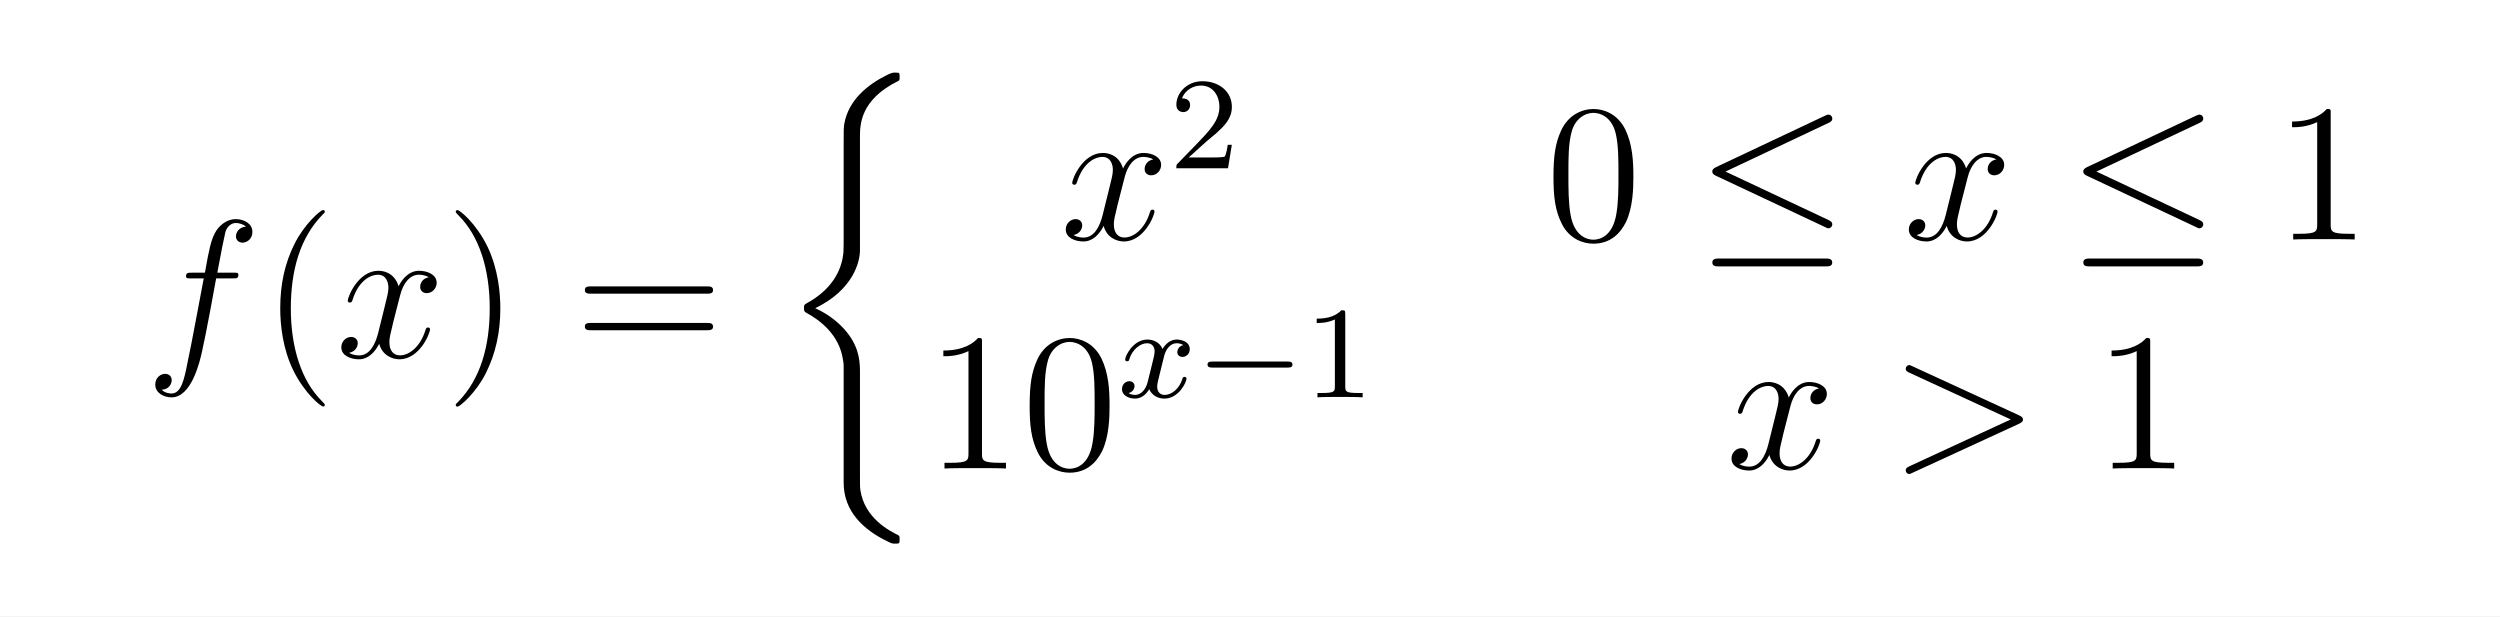
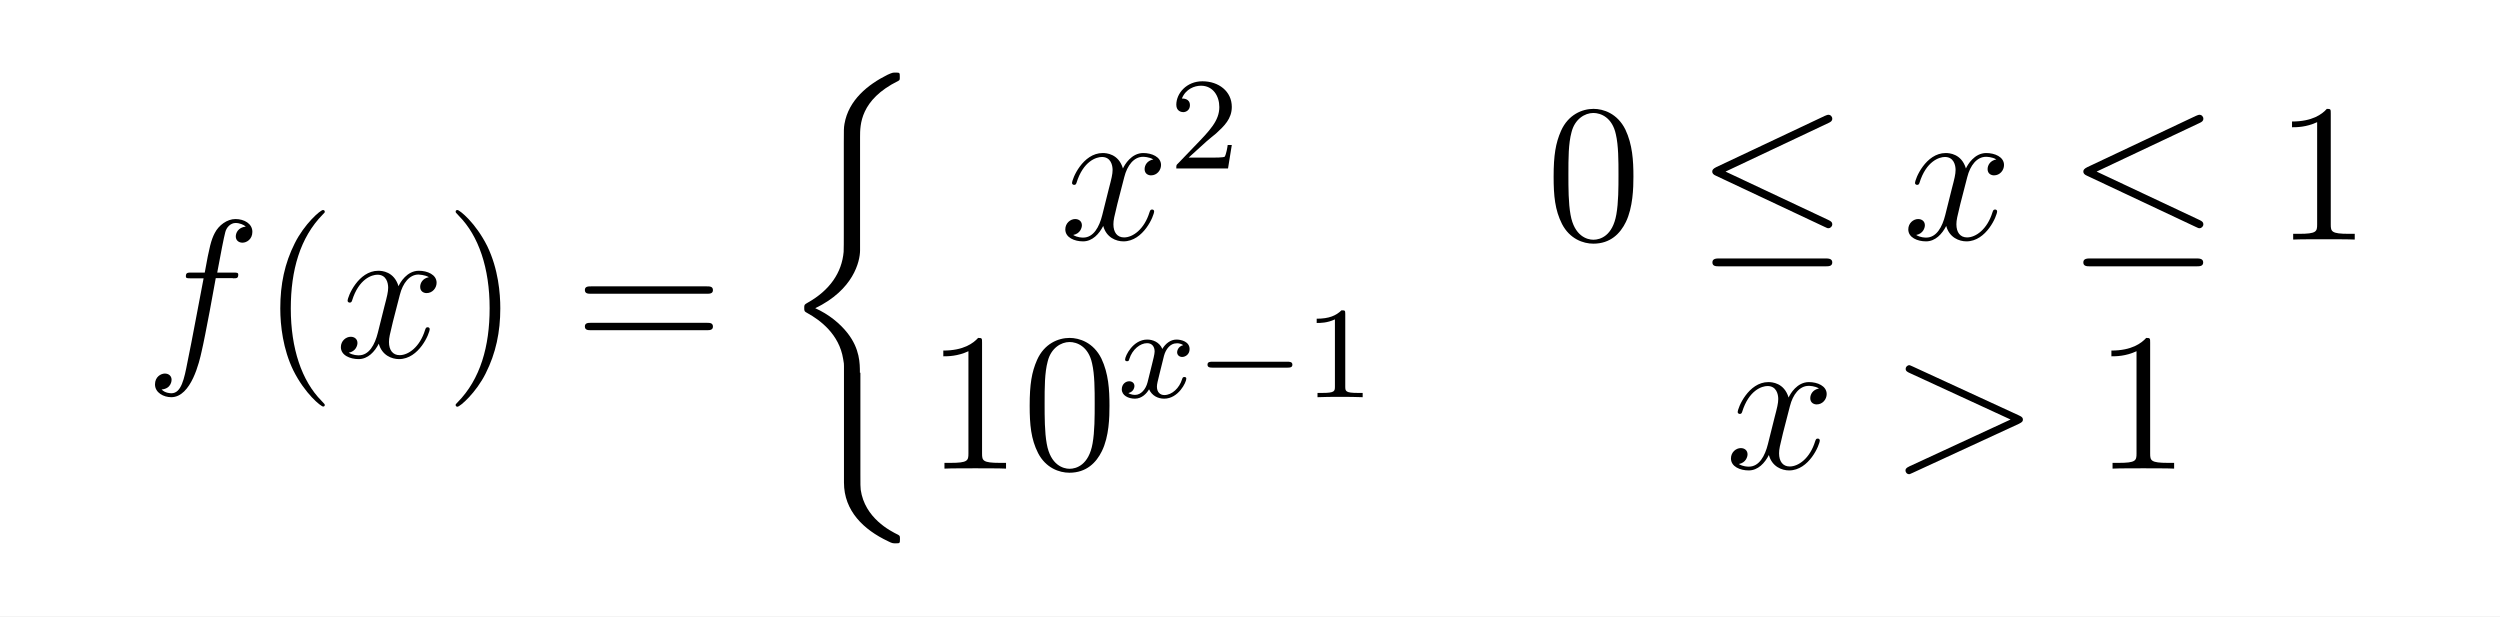
- <svg xmlns="http://www.w3.org/2000/svg" version="1.1" id="Layer_1" x="0px" y="0px" viewBox="0 0 57.35 14.137" style="enable-background:new 0 0 57.35 14.137;" xml:space="preserve">
+ <svg xmlns="http://www.w3.org/2000/svg" version="1.1" id="Layer_1" x="0px" y="0px" viewBox="0 0 17.205 4.241" style="enable-background:new 0 0 17.205 4.241;" xml:space="preserve">
  <style type="text/css">
	.st0{fill:#FFFFFF;}
</style>
-   <rect x="0" y="0" class="st0" width="57.35" height="14.137" />
+   <rect x="-0" y="0" class="st0" width="17.205" height="4.241" />
  <g id="page1" transform="matrix(1.13 0 0 1.13 -80.23 -65.53998)">
    <g>
-       <path id="g4-102" d="M75.727,63.651c0.08,0,0.112,0,0.112-0.076    c0-0.04-0.032-0.04-0.104-0.04h-0.323c0.076-0.41,0.132-0.693,0.163-0.821    c0.024-0.096,0.108-0.187,0.211-0.187c0.084,0,0.167,0.036,0.207,0.072    c-0.155,0.016-0.203,0.132-0.203,0.199c0,0.08,0.06,0.128,0.135,0.128    c0.08,0,0.199-0.068,0.199-0.219c0-0.167-0.167-0.259-0.343-0.259    c-0.171,0-0.339,0.128-0.418,0.283c-0.072,0.139-0.112,0.283-0.203,0.805h-0.267    c-0.076,0-0.116,0-0.116,0.072c0,0.044,0.024,0.044,0.104,0.044h0.255    c-0.072,0.371-0.235,1.271-0.327,1.698c-0.068,0.347-0.128,0.638-0.327,0.638    c-0.012,0-0.128,0-0.199-0.076c0.203-0.016,0.203-0.191,0.203-0.195    c0-0.08-0.06-0.128-0.135-0.128c-0.08,0-0.199,0.068-0.199,0.219    c0,0.171,0.175,0.259,0.331,0.259c0.406,0,0.574-0.729,0.618-0.929    c0.072-0.307,0.267-1.367,0.287-1.486H75.727z" />
+       <path id="g4-102" d="M72.418,59.695c0.024,0,0.033,0,0.033-0.023    c0-0.012-0.01-0.012-0.031-0.012h-0.097c0.023-0.123,0.039-0.208,0.049-0.246    c0.007-0.029,0.032-0.056,0.063-0.056c0.025,0,0.05,0.011,0.062,0.022    c-0.047,0.005-0.061,0.039-0.061,0.06c0,0.024,0.018,0.038,0.041,0.038    c0.024,0,0.06-0.02,0.06-0.066c0-0.05-0.05-0.078-0.103-0.078    c-0.051,0-0.102,0.038-0.126,0.085c-0.022,0.042-0.033,0.085-0.061,0.241h-0.08    c-0.023,0-0.035,0-0.035,0.022c0,0.013,0.007,0.013,0.031,0.013h0.077    c-0.022,0.111-0.071,0.381-0.098,0.509c-0.02,0.104-0.038,0.191-0.098,0.191    c-0.004,0-0.038,0-0.06-0.023c0.061-0.005,0.061-0.057,0.061-0.059    c0-0.024-0.018-0.038-0.041-0.038c-0.024,0-0.06,0.02-0.06,0.066    c0,0.051,0.053,0.078,0.099,0.078c0.122,0,0.172-0.219,0.185-0.279    c0.022-0.092,0.08-0.41,0.086-0.446H72.418z" />
    </g>
    <g>
-       <path id="g6-40" d="M77.594,66.222c0-0.012,0-0.02-0.068-0.088    c-0.399-0.402-0.622-1.06-0.622-1.873c0-0.773,0.187-1.439,0.65-1.909    c0.04-0.036,0.04-0.044,0.04-0.056c0-0.024-0.02-0.032-0.036-0.032    c-0.052,0-0.379,0.287-0.574,0.677c-0.203,0.402-0.295,0.829-0.295,1.319    c0,0.355,0.056,0.829,0.263,1.255c0.235,0.478,0.562,0.737,0.606,0.737    C77.574,66.254,77.594,66.246,77.594,66.222z" />
+       <path id="g6-40" d="M72.978,60.467c0-0.004,0-0.006-0.02-0.026    c-0.12-0.121-0.187-0.318-0.187-0.562c0-0.232,0.056-0.432,0.195-0.573    c0.012-0.011,0.012-0.013,0.012-0.017c0-0.007-0.006-0.01-0.011-0.01    c-0.016,0-0.114,0.086-0.172,0.203c-0.061,0.121-0.088,0.249-0.088,0.396    c0,0.106,0.017,0.249,0.079,0.377c0.071,0.143,0.169,0.221,0.182,0.221    C72.972,60.476,72.978,60.474,72.978,60.467z" />
    </g>
    <g>
-       <path id="g4-120" d="M79.705,63.628c-0.128,0.024-0.175,0.12-0.175,0.195    c0,0.096,0.076,0.128,0.132,0.128c0.12,0,0.203-0.104,0.203-0.211    c0-0.167-0.191-0.243-0.359-0.243c-0.243,0-0.379,0.239-0.414,0.315    c-0.092-0.299-0.339-0.315-0.41-0.315c-0.406,0-0.622,0.522-0.622,0.61    c0,0.016,0.016,0.036,0.044,0.036c0.032,0,0.04-0.024,0.048-0.04    c0.135-0.442,0.402-0.526,0.518-0.526c0.179,0,0.215,0.167,0.215,0.263    c0,0.088-0.024,0.179-0.072,0.371l-0.135,0.546    c-0.06,0.239-0.175,0.458-0.387,0.458c-0.02,0-0.12,0-0.203-0.052    c0.143-0.028,0.175-0.147,0.175-0.195c0-0.08-0.06-0.128-0.135-0.128    c-0.096,0-0.199,0.084-0.199,0.211c0,0.167,0.187,0.243,0.359,0.243    c0.191,0,0.327-0.151,0.41-0.315c0.064,0.235,0.263,0.315,0.41,0.315    c0.406,0,0.622-0.522,0.622-0.61c0-0.02-0.016-0.036-0.04-0.036    c-0.036,0-0.04,0.02-0.052,0.052c-0.108,0.351-0.339,0.514-0.518,0.514    c-0.139,0-0.215-0.104-0.215-0.267c0-0.088,0.016-0.151,0.08-0.414l0.139-0.542    c0.06-0.239,0.195-0.414,0.379-0.414C79.51,63.576,79.621,63.576,79.705,63.628z" />
+       <path id="g4-120" d="M73.612,59.688c-0.038,0.007-0.053,0.036-0.053,0.059    c0,0.029,0.023,0.038,0.039,0.038c0.036,0,0.061-0.031,0.061-0.063    c0-0.05-0.057-0.073-0.108-0.073c-0.073,0-0.114,0.072-0.124,0.094    c-0.027-0.09-0.102-0.094-0.123-0.094c-0.122,0-0.187,0.157-0.187,0.183    c0,0.005,0.005,0.011,0.013,0.011c0.01,0,0.012-0.007,0.014-0.012    c0.041-0.133,0.121-0.158,0.155-0.158c0.054,0,0.065,0.05,0.065,0.079    c0,0.026-0.007,0.054-0.022,0.111l-0.041,0.164    c-0.018,0.072-0.053,0.137-0.116,0.137c-0.006,0-0.036,0-0.061-0.016    c0.043-0.008,0.053-0.044,0.053-0.059c0-0.024-0.018-0.038-0.041-0.038    c-0.029,0-0.06,0.025-0.06,0.063c0,0.05,0.056,0.073,0.108,0.073    c0.057,0,0.098-0.045,0.123-0.094c0.019,0.071,0.079,0.094,0.123,0.094    c0.122,0,0.187-0.157,0.187-0.183c0-0.006-0.005-0.011-0.012-0.011    c-0.011,0-0.012,0.006-0.016,0.016c-0.032,0.105-0.102,0.154-0.155,0.154    c-0.042,0-0.065-0.031-0.065-0.08c0-0.026,0.005-0.045,0.024-0.124l0.042-0.163    c0.018-0.072,0.059-0.124,0.114-0.124    C73.553,59.673,73.586,59.673,73.612,59.688z" />
    </g>
    <g>
-       <path id="g6-41" d="M81.157,64.261c0-0.303-0.04-0.797-0.263-1.259    c-0.235-0.478-0.562-0.737-0.606-0.737c-0.016,0-0.036,0.008-0.036,0.032    c0,0.012,0,0.02,0.068,0.088c0.399,0.402,0.622,1.06,0.622,1.873    c0,0.773-0.187,1.439-0.65,1.909c-0.04,0.036-0.04,0.044-0.04,0.056    c0,0.024,0.02,0.032,0.036,0.032c0.052,0,0.379-0.287,0.574-0.677    C81.066,65.17,81.157,64.739,81.157,64.261z" />
+       <path id="g6-41" d="M74.047,59.878c0-0.091-0.012-0.239-0.079-0.378    c-0.071-0.143-0.169-0.221-0.182-0.221c-0.005,0-0.011,0.002-0.011,0.01    c0,0.004,0,0.006,0.02,0.026c0.12,0.121,0.187,0.318,0.187,0.562    c0,0.232-0.056,0.432-0.195,0.573c-0.012,0.011-0.012,0.013-0.012,0.017    c0,0.007,0.006,0.01,0.011,0.01c0.016,0,0.114-0.086,0.172-0.203    C74.02,60.151,74.047,60.022,74.047,59.878z" />
    </g>
    <g>
-       <path id="g6-61" d="M85.348,63.962c0.056,0,0.128,0,0.128-0.072    c0-0.076-0.068-0.076-0.128-0.076h-2.347c-0.056,0-0.128,0-0.128,0.072    c0,0.076,0.068,0.076,0.128,0.076H85.348z M85.348,64.704    c0.056,0,0.128,0,0.128-0.072c0-0.076-0.068-0.076-0.128-0.076h-2.347    c-0.056,0-0.128,0-0.128,0.072c0,0.076,0.068,0.076,0.128,0.076H85.348z" />
+       <path id="g6-61" d="M75.304,59.789c0.017,0,0.038,0,0.038-0.022    c0-0.023-0.02-0.023-0.038-0.023h-0.704c-0.017,0-0.038,0-0.038,0.022    c0,0.023,0.02,0.023,0.038,0.023H75.304z M75.304,60.011    c0.017,0,0.038,0,0.038-0.022c0-0.023-0.02-0.023-0.038-0.023h-0.704    c-0.017,0-0.038,0-0.038,0.022c0,0.023,0.02,0.023,0.038,0.023H75.304z" />
    </g>
    <g>
-       <path id="g0-26" d="M88.458,65.568c0-0.187,0-0.482-0.251-0.805    c-0.155-0.199-0.383-0.383-0.658-0.506c0.777-0.375,0.909-0.948,0.909-1.176    v-2.295c0-0.247,0-0.757,0.773-1.14c0.032-0.016,0.032-0.024,0.032-0.084    c0-0.084,0-0.088-0.088-0.088c-0.056,0-0.064,0-0.167,0.048    c-0.395,0.195-0.785,0.51-0.869,0.996c-0.012,0.08-0.012,0.116-0.012,0.383    v1.841c0,0.124,0,0.331-0.004,0.375c-0.036,0.418-0.279,0.781-0.733,1.032    c-0.064,0.036-0.068,0.04-0.068,0.104c0,0.068,0.004,0.072,0.06,0.104    c0.267,0.147,0.65,0.434,0.729,0.933c0.016,0.092,0.016,0.1,0.016,0.143    v2.367c0,0.578,0.399,0.956,0.893,1.192c0.088,0.044,0.096,0.044,0.155,0.044    c0.084,0,0.088,0,0.088-0.088c0-0.064-0.004-0.068-0.036-0.088    c-0.163-0.08-0.677-0.339-0.761-0.913c-0.008-0.056-0.008-0.1-0.008-0.339    V65.568z" />
+       <path id="g0-26" d="M76.237,60.27c0-0.056,0-0.145-0.075-0.241    c-0.047-0.06-0.115-0.115-0.197-0.152c0.233-0.112,0.273-0.285,0.273-0.353    v-0.689c0-0.074,0-0.227,0.232-0.342c0.01-0.005,0.01-0.007,0.01-0.025    c0-0.025,0-0.026-0.026-0.026c-0.017,0-0.019,0-0.05,0.014    c-0.118,0.059-0.236,0.153-0.261,0.299c-0.004,0.024-0.004,0.035-0.004,0.115    v0.552c0,0.037,0,0.099-0.001,0.112c-0.011,0.126-0.084,0.234-0.22,0.31    c-0.019,0.011-0.02,0.012-0.02,0.031c0,0.02,0.001,0.022,0.018,0.031    c0.08,0.044,0.195,0.13,0.219,0.28c0.005,0.027,0.005,0.03,0.005,0.043    v0.71c0,0.173,0.12,0.287,0.268,0.357c0.026,0.013,0.029,0.013,0.047,0.013    c0.025,0,0.026,0,0.026-0.026c0-0.019-0.001-0.02-0.011-0.026    c-0.049-0.024-0.203-0.102-0.228-0.274c-0.002-0.017-0.002-0.03-0.002-0.102    V60.27z" />
    </g>
    <g>
-       <path id="g4-120_00000085946792502270484020000001375112043334218650_" d="M94.412,61.236    c-0.128,0.024-0.175,0.12-0.175,0.195c0,0.096,0.076,0.128,0.132,0.128    c0.12,0,0.203-0.104,0.203-0.211c0-0.167-0.191-0.243-0.359-0.243    c-0.243,0-0.379,0.239-0.414,0.315c-0.092-0.299-0.339-0.315-0.41-0.315    c-0.406,0-0.622,0.522-0.622,0.61c0,0.016,0.016,0.036,0.044,0.036    c0.032,0,0.04-0.024,0.048-0.04c0.135-0.442,0.402-0.526,0.518-0.526    c0.179,0,0.215,0.167,0.215,0.263c0,0.088-0.024,0.179-0.072,0.371l-0.135,0.546    c-0.06,0.239-0.175,0.458-0.387,0.458c-0.02,0-0.12,0-0.203-0.052    c0.143-0.028,0.175-0.147,0.175-0.195c0-0.08-0.06-0.128-0.135-0.128    c-0.096,0-0.199,0.084-0.199,0.211c0,0.167,0.187,0.243,0.359,0.243    c0.191,0,0.327-0.151,0.41-0.315c0.064,0.235,0.263,0.315,0.41,0.315    c0.406,0,0.622-0.522,0.622-0.61c0-0.02-0.016-0.036-0.04-0.036    c-0.036,0-0.04,0.02-0.052,0.052c-0.108,0.351-0.339,0.514-0.518,0.514    c-0.139,0-0.215-0.104-0.215-0.267c0-0.088,0.016-0.151,0.08-0.414l0.139-0.542    c0.06-0.239,0.195-0.414,0.379-0.414    C94.217,61.185,94.328,61.185,94.412,61.236z" />
+       <path id="g4-120_00000085946792502270484020000001375112043334218650_" d="M78.024,58.971    c-0.038,0.007-0.053,0.036-0.053,0.059c0,0.029,0.023,0.038,0.039,0.038    c0.036,0,0.061-0.031,0.061-0.063c0-0.05-0.057-0.073-0.108-0.073    c-0.073,0-0.114,0.072-0.124,0.094c-0.027-0.09-0.102-0.094-0.123-0.094    c-0.122,0-0.187,0.157-0.187,0.183c0,0.005,0.005,0.011,0.013,0.011    c0.01,0,0.012-0.007,0.014-0.012c0.041-0.133,0.121-0.158,0.155-0.158    c0.054,0,0.065,0.05,0.065,0.079c0,0.026-0.007,0.054-0.022,0.111l-0.041,0.164    c-0.018,0.072-0.053,0.137-0.116,0.137c-0.006,0-0.036,0-0.061-0.016    c0.043-0.008,0.053-0.044,0.053-0.059c0-0.024-0.018-0.038-0.041-0.038    c-0.029,0-0.06,0.025-0.06,0.063c0,0.05,0.056,0.073,0.108,0.073    c0.057,0,0.098-0.045,0.123-0.094c0.019,0.071,0.079,0.094,0.123,0.094    c0.122,0,0.187-0.157,0.187-0.183c0-0.006-0.005-0.011-0.012-0.011    c-0.011,0-0.012,0.006-0.016,0.016c-0.032,0.105-0.102,0.154-0.155,0.154    c-0.042,0-0.065-0.031-0.065-0.08c0-0.026,0.005-0.045,0.024-0.124l0.042-0.163    c0.018-0.072,0.059-0.124,0.114-0.124C77.965,58.955,77.998,58.955,78.024,58.971    z" />
    </g>
    <g>
-       <path id="g5-50" d="M95.49,60.874c0.043-0.04,0.154-0.128,0.197-0.165    c0.165-0.151,0.321-0.298,0.321-0.539c0-0.316-0.266-0.521-0.598-0.521    c-0.319,0-0.529,0.242-0.529,0.478c0,0.13,0.104,0.149,0.141,0.149    c0.056,0,0.138-0.04,0.138-0.141c0-0.138-0.133-0.138-0.165-0.138    c0.077-0.194,0.255-0.26,0.385-0.26c0.247,0,0.375,0.21,0.375,0.433    c0,0.276-0.194,0.478-0.507,0.8L94.913,61.315    c-0.032,0.029-0.032,0.035-0.032,0.101h1.049l0.077-0.476h-0.082    c-0.008,0.053-0.029,0.186-0.061,0.236c-0.016,0.021-0.218,0.021-0.26,0.021    h-0.473L95.49,60.874z" />
+       <path id="g5-50" d="M78.347,58.862c0.013-0.012,0.046-0.038,0.059-0.049    c0.049-0.045,0.096-0.089,0.096-0.162c0-0.095-0.08-0.156-0.179-0.156    c-0.096,0-0.159,0.073-0.159,0.143c0,0.039,0.031,0.045,0.042,0.045    c0.017,0,0.041-0.012,0.041-0.042c0-0.041-0.04-0.041-0.049-0.041    c0.023-0.058,0.077-0.078,0.116-0.078c0.074,0,0.112,0.063,0.112,0.13    c0,0.083-0.058,0.143-0.152,0.24l-0.1,0.104    c-0.01,0.009-0.01,0.01-0.01,0.03h0.315l0.023-0.143h-0.025    c-0.002,0.016-0.009,0.056-0.018,0.071c-0.005,0.006-0.065,0.006-0.078,0.006    H78.239L78.347,58.862z" />
    </g>
    <g>
-       <path id="g6-48" d="M104.159,61.587c0-0.331-0.02-0.654-0.163-0.956    c-0.163-0.331-0.45-0.418-0.646-0.418c-0.231,0-0.514,0.116-0.662,0.446    c-0.112,0.251-0.151,0.498-0.151,0.929c0,0.387,0.028,0.677,0.171,0.96    c0.155,0.303,0.43,0.399,0.638,0.399c0.347,0,0.546-0.207,0.662-0.438    C104.151,62.209,104.159,61.818,104.159,61.587z M103.346,62.866    c-0.128,0-0.387-0.072-0.462-0.506c-0.044-0.239-0.044-0.542-0.044-0.821    c0-0.327,0-0.622,0.064-0.857c0.068-0.267,0.271-0.391,0.442-0.391    c0.151,0,0.383,0.092,0.458,0.434c0.052,0.227,0.052,0.542,0.052,0.813    c0,0.267,0,0.57-0.044,0.813C103.736,62.791,103.485,62.866,103.346,62.866z" />
+       <path id="g6-48" d="M80.948,59.076c0-0.099-0.006-0.196-0.049-0.287    c-0.049-0.099-0.135-0.126-0.194-0.126c-0.069,0-0.154,0.035-0.198,0.134    c-0.033,0.075-0.045,0.149-0.045,0.279c0,0.116,0.008,0.203,0.051,0.288    c0.047,0.091,0.129,0.12,0.191,0.12c0.104,0,0.164-0.062,0.198-0.132    C80.945,59.263,80.948,59.145,80.948,59.076z M80.704,59.46    c-0.038,0-0.116-0.022-0.139-0.152c-0.013-0.072-0.013-0.163-0.013-0.246    c0-0.098,0-0.187,0.019-0.257c0.02-0.08,0.081-0.117,0.133-0.117    c0.045,0,0.115,0.027,0.137,0.13c0.016,0.068,0.016,0.163,0.016,0.244    c0,0.08,0,0.171-0.013,0.244C80.821,59.437,80.746,59.46,80.704,59.46z" />
    </g>
    <g>
-       <path id="g2-20" d="M108.121,60.495c0.044-0.02,0.076-0.04,0.076-0.088    c0-0.044-0.032-0.08-0.08-0.08c-0.02,0-0.056,0.016-0.072,0.024l-2.204,1.04    c-0.068,0.032-0.08,0.06-0.08,0.092c0,0.036,0.024,0.064,0.08,0.088    l2.204,1.036c0.052,0.028,0.06,0.028,0.072,0.028    c0.044,0,0.08-0.036,0.08-0.08c0-0.036-0.016-0.06-0.084-0.092l-2.084-0.98    L108.121,60.495z M108.057,63.408c0.068,0,0.139,0,0.139-0.08    c0-0.08-0.084-0.08-0.143-0.08h-2.148c-0.06,0-0.143,0-0.143,0.08    c0,0.08,0.072,0.08,0.139,0.08H108.057z" />
+       <path id="g2-20" d="M82.136,58.749c0.013-0.006,0.023-0.012,0.023-0.026    c0-0.013-0.01-0.024-0.024-0.024c-0.006,0-0.017,0.005-0.022,0.007    l-0.661,0.312c-0.02,0.01-0.024,0.018-0.024,0.027    c0,0.011,0.007,0.019,0.024,0.026l0.661,0.311    c0.016,0.008,0.018,0.008,0.022,0.008c0.013,0,0.024-0.011,0.024-0.024    c0-0.011-0.005-0.018-0.025-0.027l-0.625-0.294L82.136,58.749z M82.117,59.622    c0.02,0,0.042,0,0.042-0.024c0-0.024-0.025-0.024-0.043-0.024h-0.644    c-0.018,0-0.043,0-0.043,0.024s0.022,0.024,0.042,0.024H82.117z" />
    </g>
    <g>
-       <path id="g4-120_00000042727672532572458470000018274968398129180604_" d="M111.527,61.236    c-0.128,0.024-0.175,0.12-0.175,0.195c0,0.096,0.076,0.128,0.132,0.128    c0.12,0,0.203-0.104,0.203-0.211c0-0.167-0.191-0.243-0.359-0.243    c-0.243,0-0.379,0.239-0.414,0.315c-0.092-0.299-0.339-0.315-0.41-0.315    c-0.406,0-0.622,0.522-0.622,0.61c0,0.016,0.016,0.036,0.044,0.036    c0.032,0,0.04-0.024,0.048-0.04c0.135-0.442,0.402-0.526,0.518-0.526    c0.179,0,0.215,0.167,0.215,0.263c0,0.088-0.024,0.179-0.072,0.371l-0.135,0.546    c-0.06,0.239-0.175,0.458-0.387,0.458c-0.02,0-0.12,0-0.203-0.052    c0.143-0.028,0.175-0.147,0.175-0.195c0-0.08-0.06-0.128-0.135-0.128    c-0.096,0-0.199,0.084-0.199,0.211c0,0.167,0.187,0.243,0.359,0.243    c0.191,0,0.327-0.151,0.41-0.315c0.064,0.235,0.263,0.315,0.41,0.315    c0.406,0,0.622-0.522,0.622-0.61c0-0.02-0.016-0.036-0.04-0.036    c-0.036,0-0.04,0.02-0.052,0.052c-0.108,0.351-0.339,0.514-0.518,0.514    c-0.139,0-0.215-0.104-0.215-0.267c0-0.088,0.016-0.151,0.08-0.414l0.139-0.542    c0.06-0.239,0.195-0.414,0.379-0.414    C111.331,61.185,111.443,61.185,111.527,61.236z" />
+       <path id="g4-120_00000042727672532572458470000018274968398129180604_" d="M83.158,58.971    c-0.038,0.007-0.053,0.036-0.053,0.059c0,0.029,0.023,0.038,0.039,0.038    c0.036,0,0.061-0.031,0.061-0.063c0-0.05-0.057-0.073-0.108-0.073    c-0.073,0-0.114,0.072-0.124,0.094c-0.027-0.09-0.102-0.094-0.123-0.094    c-0.122,0-0.187,0.157-0.187,0.183c0,0.005,0.005,0.011,0.013,0.011    c0.01,0,0.012-0.007,0.014-0.012c0.041-0.133,0.121-0.158,0.155-0.158    c0.054,0,0.065,0.05,0.065,0.079c0,0.026-0.007,0.054-0.022,0.111l-0.041,0.164    c-0.018,0.072-0.053,0.137-0.116,0.137c-0.006,0-0.036,0-0.061-0.016    c0.043-0.008,0.053-0.044,0.053-0.059c0-0.024-0.018-0.038-0.041-0.038    c-0.029,0-0.06,0.025-0.06,0.063c0,0.05,0.056,0.073,0.108,0.073    c0.057,0,0.098-0.045,0.123-0.094c0.019,0.071,0.079,0.094,0.123,0.094    c0.122,0,0.187-0.157,0.187-0.183c0-0.006-0.005-0.011-0.012-0.011    c-0.011,0-0.012,0.006-0.016,0.016c-0.032,0.105-0.102,0.154-0.155,0.154    c-0.042,0-0.065-0.031-0.065-0.08c0-0.026,0.005-0.045,0.024-0.124l0.042-0.163    c0.018-0.072,0.059-0.124,0.114-0.124    C83.099,58.955,83.133,58.955,83.158,58.971z" />
    </g>
    <g>
-       <path id="g2-20_00000072275402851181118220000005926343988525803438_" d="M115.652,60.495    c0.044-0.02,0.076-0.04,0.076-0.088c0-0.044-0.032-0.08-0.08-0.08    c-0.02,0-0.056,0.016-0.072,0.024l-2.204,1.04    c-0.068,0.032-0.08,0.06-0.08,0.092c0,0.036,0.024,0.064,0.08,0.088    l2.204,1.036c0.052,0.028,0.06,0.028,0.072,0.028    c0.044,0,0.08-0.036,0.08-0.08c0-0.036-0.016-0.06-0.084-0.092l-2.084-0.98    L115.652,60.495z M115.588,63.408c0.068,0,0.139,0,0.139-0.08    c0-0.08-0.084-0.08-0.143-0.08h-2.148c-0.06,0-0.143,0-0.143,0.08    c0,0.08,0.072,0.08,0.139,0.08H115.588z" />
+       <path id="g2-20_00000072275402851181118220000005926343988525803438_" d="M84.396,58.749    c0.013-0.006,0.023-0.012,0.023-0.026c0-0.013-0.01-0.024-0.024-0.024    c-0.006,0-0.017,0.005-0.022,0.007l-0.661,0.312    c-0.02,0.01-0.024,0.018-0.024,0.027c0,0.011,0.007,0.019,0.024,0.026    l0.661,0.311c0.016,0.008,0.018,0.008,0.022,0.008    c0.013,0,0.024-0.011,0.024-0.024c0-0.011-0.005-0.018-0.025-0.027l-0.625-0.294    L84.396,58.749z M84.376,59.622c0.02,0,0.042,0,0.042-0.024    c0-0.024-0.025-0.024-0.043-0.024h-0.644c-0.018,0-0.043,0-0.043,0.024    s0.022,0.024,0.042,0.024H84.376z" />
    </g>
    <g>
-       <path id="g6-49" d="M118.316,60.308c0-0.092,0-0.096-0.08-0.096    c-0.096,0.108-0.295,0.255-0.705,0.255v0.116c0.092,0,0.291,0,0.51-0.104v2.076    c0,0.143-0.012,0.191-0.363,0.191h-0.124v0.116    c0.108-0.008,0.494-0.008,0.626-0.008s0.514,0,0.622,0.008v-0.116h-0.124    c-0.351,0-0.363-0.048-0.363-0.191V60.308z" />
+       <path id="g6-49" d="M85.195,58.692c0-0.027,0-0.029-0.024-0.029    C85.142,58.696,85.082,58.74,84.959,58.74v0.035c0.027,0,0.087,0,0.153-0.031v0.623    c0,0.043-0.004,0.057-0.109,0.057h-0.037v0.035    c0.032-0.002,0.148-0.002,0.188-0.002c0.039,0,0.154,0,0.187,0.002v-0.035h-0.037    c-0.105,0-0.109-0.014-0.109-0.057V58.692z" />
    </g>
    <g>
-       <path id="g6-49_00000059309458229661290010000014681593663628753839_" d="M90.936,64.957    c0-0.092,0-0.096-0.08-0.096c-0.096,0.108-0.295,0.255-0.705,0.255v0.116    c0.092,0,0.291,0,0.51-0.104v2.076c0,0.143-0.012,0.191-0.363,0.191h-0.124    v0.116c0.108-0.008,0.494-0.008,0.626-0.008c0.132,0,0.514,0,0.622,0.008v-0.116    h-0.124c-0.351,0-0.363-0.048-0.363-0.191V64.957z" />
+       <path id="g6-49_00000059309458229661290010000014681593663628753839_" d="M76.981,60.087    c0-0.027,0-0.029-0.024-0.029c-0.029,0.032-0.088,0.077-0.212,0.077v0.035    c0.027,0,0.087,0,0.153-0.031v0.623c0,0.043-0.004,0.057-0.109,0.057h-0.037    v0.035c0.032-0.002,0.148-0.002,0.188-0.002s0.154,0,0.187,0.002v-0.035h-0.037    c-0.105,0-0.109-0.014-0.109-0.057V60.087z" />
    </g>
    <g>
-       <path id="g6-48_00000098938880855399813730000004954856097760353408_" d="M93.525,66.236    c0-0.331-0.02-0.654-0.163-0.956c-0.163-0.331-0.45-0.418-0.646-0.418    c-0.231,0-0.514,0.116-0.662,0.446c-0.112,0.251-0.151,0.498-0.151,0.929    c0,0.387,0.028,0.677,0.171,0.96c0.155,0.303,0.43,0.399,0.638,0.399    c0.347,0,0.546-0.207,0.662-0.438C93.517,66.858,93.525,66.468,93.525,66.236z     M92.712,67.516c-0.128,0-0.387-0.072-0.462-0.506    C92.206,66.77,92.206,66.468,92.206,66.189c0-0.327,0-0.622,0.064-0.857    c0.068-0.267,0.271-0.391,0.442-0.391c0.151,0,0.383,0.092,0.458,0.434    c0.052,0.227,0.052,0.542,0.052,0.813c0,0.267,0,0.57-0.044,0.813    C93.102,67.44,92.851,67.516,92.712,67.516z" />
+       <path id="g6-48_00000098938880855399813730000004954856097760353408_" d="M77.757,60.471    c0-0.099-0.006-0.196-0.049-0.287c-0.049-0.099-0.135-0.126-0.194-0.126    c-0.069,0-0.154,0.035-0.198,0.134c-0.033,0.075-0.045,0.149-0.045,0.279    c0,0.116,0.008,0.203,0.051,0.288c0.047,0.091,0.129,0.12,0.191,0.12    c0.104,0,0.164-0.062,0.198-0.132C77.755,60.657,77.757,60.54,77.757,60.471z     M77.514,60.855c-0.038,0-0.116-0.022-0.139-0.152    c-0.013-0.072-0.013-0.163-0.013-0.246c0-0.098,0-0.187,0.019-0.257    c0.02-0.08,0.081-0.117,0.133-0.117c0.045,0,0.115,0.027,0.137,0.13    c0.016,0.068,0.016,0.163,0.016,0.244c0,0.08,0,0.171-0.013,0.244    C77.631,60.832,77.555,60.855,77.514,60.855z" />
    </g>
    <g>
-       <path id="g3-120" d="M95.022,65.005c-0.117,0.029-0.122,0.133-0.122,0.143    c0,0.058,0.045,0.098,0.104,0.098s0.149-0.045,0.149-0.159    c0-0.151-0.167-0.194-0.266-0.194c-0.125,0-0.226,0.088-0.287,0.191    c-0.058-0.141-0.197-0.191-0.306-0.191c-0.29,0-0.452,0.332-0.452,0.406    c0,0.024,0.019,0.035,0.04,0.035c0.032,0,0.037-0.013,0.045-0.045    c0.061-0.194,0.221-0.321,0.359-0.321c0.104,0,0.154,0.074,0.154,0.17    c0,0.053-0.032,0.175-0.053,0.26c-0.019,0.077-0.077,0.313-0.09,0.364    c-0.037,0.143-0.133,0.255-0.252,0.255c-0.011,0-0.08,0-0.135-0.037    c0.122-0.029,0.122-0.141,0.122-0.143c0-0.061-0.048-0.098-0.106-0.098    c-0.072,0-0.149,0.061-0.149,0.162c0,0.122,0.13,0.191,0.266,0.191    c0.141,0,0.239-0.106,0.287-0.191c0.058,0.13,0.181,0.191,0.308,0.191    c0.29,0,0.449-0.332,0.449-0.406c0-0.027-0.021-0.035-0.04-0.035    c-0.032,0-0.037,0.019-0.045,0.045c-0.053,0.178-0.205,0.321-0.359,0.321    c-0.088,0-0.151-0.058-0.151-0.17c0-0.053,0.016-0.114,0.053-0.263    c0.019-0.08,0.077-0.313,0.09-0.364c0.037-0.138,0.13-0.252,0.25-0.252    C94.897,64.968,94.966,64.968,95.022,65.005z" />
+       <path id="g3-120" d="M78.206,60.102c-0.035,0.009-0.037,0.04-0.037,0.043    c0,0.018,0.014,0.029,0.031,0.029s0.045-0.014,0.045-0.048    c0-0.045-0.05-0.058-0.08-0.058c-0.037,0-0.068,0.026-0.086,0.057    c-0.018-0.042-0.059-0.057-0.092-0.057c-0.087,0-0.135,0.1-0.135,0.122    c0,0.007,0.006,0.01,0.012,0.01c0.01,0,0.011-0.004,0.014-0.014    c0.018-0.058,0.066-0.096,0.108-0.096c0.031,0,0.046,0.022,0.046,0.051    c0,0.016-0.01,0.053-0.016,0.078c-0.006,0.023-0.023,0.094-0.027,0.109    c-0.011,0.043-0.04,0.077-0.076,0.077c-0.003,0-0.024,0-0.041-0.011    c0.037-0.009,0.037-0.042,0.037-0.043c0-0.018-0.014-0.029-0.032-0.029    c-0.022,0-0.045,0.018-0.045,0.049c0,0.037,0.039,0.057,0.08,0.057    c0.042,0,0.072-0.032,0.086-0.057c0.018,0.039,0.054,0.057,0.092,0.057    c0.087,0,0.135-0.1,0.135-0.122c0-0.008-0.006-0.01-0.012-0.01    c-0.01,0-0.011,0.006-0.014,0.014c-0.016,0.053-0.061,0.096-0.108,0.096    c-0.026,0-0.045-0.018-0.045-0.051c0-0.016,0.005-0.034,0.016-0.079    c0.006-0.024,0.023-0.094,0.027-0.109c0.011-0.041,0.039-0.076,0.075-0.076    C78.169,60.09,78.19,60.09,78.206,60.102z" />
    </g>
    <g>
-       <path id="g1-0" d="M97.137,65.462c0.043,0,0.101,0,0.101-0.061s-0.058-0.061-0.101-0.061    h-1.522c-0.043,0-0.101,0-0.101,0.061s0.058,0.061,0.101,0.061H97.137z" />
+       <path id="g1-0" d="M78.841,60.239c0.013,0,0.03,0,0.03-0.018    c0-0.018-0.018-0.018-0.03-0.018h-0.457c-0.013,0-0.03,0-0.03,0.018    c0,0.018,0.018,0.018,0.03,0.018H78.841z" />
    </g>
    <g>
-       <path id="g5-49" d="M98.309,64.373c0-0.072-0.005-0.074-0.077-0.074    c-0.109,0.106-0.25,0.17-0.502,0.17v0.088c0.072,0,0.215,0,0.369-0.072v1.363    c0,0.098-0.008,0.13-0.26,0.13h-0.093v0.088    c0.109-0.008,0.337-0.008,0.457-0.008s0.351,0,0.46,0.008v-0.088h-0.093    c-0.252,0-0.26-0.032-0.26-0.13V64.373z" />
+       <path id="g5-49" d="M79.193,59.912c0-0.022-0.002-0.022-0.023-0.022    c-0.033,0.032-0.075,0.051-0.151,0.051v0.026c0.022,0,0.065,0,0.111-0.022v0.409    c0,0.029-0.002,0.039-0.078,0.039h-0.028v0.026    c0.033-0.002,0.101-0.002,0.137-0.002s0.105,0,0.138,0.002v-0.026h-0.028    c-0.076,0-0.078-0.01-0.078-0.039V59.912z" />
    </g>
    <g>
-       <path id="g4-120_00000008867061251411045170000013268119166478849195_" d="M107.927,65.886    c-0.128,0.024-0.175,0.12-0.175,0.195c0,0.096,0.076,0.128,0.132,0.128    c0.12,0,0.203-0.104,0.203-0.211c0-0.167-0.191-0.243-0.359-0.243    c-0.243,0-0.379,0.239-0.414,0.315c-0.092-0.299-0.339-0.315-0.41-0.315    c-0.406,0-0.622,0.522-0.622,0.61c0,0.016,0.016,0.036,0.044,0.036    c0.032,0,0.04-0.024,0.048-0.04c0.135-0.442,0.402-0.526,0.518-0.526    c0.179,0,0.215,0.167,0.215,0.263c0,0.088-0.024,0.179-0.072,0.371l-0.135,0.546    c-0.06,0.239-0.175,0.458-0.387,0.458c-0.02,0-0.12,0-0.203-0.052    c0.143-0.028,0.175-0.147,0.175-0.195c0-0.08-0.06-0.128-0.135-0.128    c-0.096,0-0.199,0.084-0.199,0.211c0,0.167,0.187,0.243,0.359,0.243    c0.191,0,0.327-0.151,0.41-0.315c0.064,0.235,0.263,0.315,0.41,0.315    c0.406,0,0.622-0.522,0.622-0.61c0-0.02-0.016-0.036-0.04-0.036    c-0.036,0-0.04,0.02-0.052,0.052c-0.108,0.351-0.339,0.514-0.518,0.514    c-0.139,0-0.215-0.104-0.215-0.267c0-0.088,0.016-0.151,0.08-0.414l0.139-0.542    c0.06-0.239,0.195-0.414,0.379-0.414    C107.731,65.834,107.843,65.834,107.927,65.886z" />
+       <path id="g4-120_00000008867061251411045170000013268119166478849195_" d="M82.078,60.366    c-0.038,0.007-0.053,0.036-0.053,0.059c0,0.029,0.023,0.038,0.039,0.038    c0.036,0,0.061-0.031,0.061-0.063c0-0.05-0.057-0.073-0.108-0.073    c-0.073,0-0.114,0.072-0.124,0.094c-0.027-0.09-0.102-0.094-0.123-0.094    c-0.122,0-0.187,0.157-0.187,0.183c0,0.005,0.005,0.011,0.013,0.011    c0.01,0,0.012-0.007,0.014-0.012c0.041-0.133,0.121-0.158,0.155-0.158    c0.054,0,0.065,0.05,0.065,0.079c0,0.026-0.007,0.054-0.022,0.111l-0.041,0.164    c-0.018,0.072-0.053,0.137-0.116,0.137c-0.006,0-0.036,0-0.061-0.016    c0.043-0.008,0.053-0.044,0.053-0.059c0-0.024-0.018-0.038-0.041-0.038    c-0.029,0-0.06,0.025-0.06,0.063c0,0.05,0.056,0.073,0.108,0.073    c0.057,0,0.098-0.045,0.123-0.094c0.019,0.071,0.079,0.094,0.123,0.094    c0.122,0,0.187-0.157,0.187-0.183c0-0.006-0.005-0.011-0.012-0.011    c-0.011,0-0.012,0.006-0.016,0.016c-0.032,0.105-0.102,0.154-0.155,0.154    c-0.042,0-0.065-0.031-0.065-0.08c0-0.026,0.005-0.045,0.024-0.124l0.042-0.163    c0.018-0.072,0.059-0.124,0.114-0.124    C82.019,60.35,82.053,60.35,82.078,60.366z" />
    </g>
    <g>
-       <path id="g4-62" d="M111.988,66.603c0.076-0.036,0.08-0.06,0.08-0.088    c0-0.024-0.008-0.052-0.08-0.084l-2.156-0.992    c-0.052-0.024-0.06-0.028-0.068-0.028c-0.048,0-0.076,0.04-0.076,0.072    c0,0.048,0.032,0.064,0.084,0.088l2.048,0.944l-2.052,0.948    c-0.08,0.036-0.08,0.064-0.08,0.088c0,0.032,0.028,0.072,0.076,0.072    c0.008,0,0.012-0.004,0.068-0.028L111.988,66.603z" />
+       <path id="g4-62" d="M83.296,60.581c0.023-0.011,0.024-0.018,0.024-0.026    c0-0.007-0.002-0.016-0.024-0.025l-0.647-0.298    c-0.016-0.007-0.018-0.008-0.02-0.008c-0.014,0-0.023,0.012-0.023,0.022    c0,0.014,0.01,0.019,0.025,0.026l0.614,0.283l-0.616,0.285    c-0.024,0.011-0.024,0.019-0.024,0.026c0,0.01,0.008,0.022,0.023,0.022    c0.002,0,0.004-0.001,0.02-0.008L83.296,60.581z" />
    </g>
    <g>
-       <path id="g6-49_00000080185730090039068740000006205946508585359508_" d="M114.652,64.957    c0-0.092,0-0.096-0.08-0.096c-0.096,0.108-0.295,0.255-0.705,0.255v0.116    c0.092,0,0.291,0,0.51-0.104v2.076c0,0.143-0.012,0.191-0.363,0.191h-0.124    v0.116c0.108-0.008,0.494-0.008,0.626-0.008s0.514,0,0.622,0.008v-0.116h-0.124    c-0.351,0-0.363-0.048-0.363-0.191V64.957z" />
+       <path id="g6-49_00000080185730090039068740000006205946508585359508_" d="M84.095,60.087    c0-0.027,0-0.029-0.024-0.029c-0.029,0.032-0.088,0.077-0.212,0.077v0.035    c0.027,0,0.087,0,0.153-0.031v0.623c0,0.043-0.004,0.057-0.109,0.057h-0.037v0.035    c0.032-0.002,0.148-0.002,0.188-0.002c0.039,0,0.154,0,0.187,0.002v-0.035h-0.037    c-0.105,0-0.109-0.014-0.109-0.057V60.087z" />
    </g>
  </g>
</svg>
